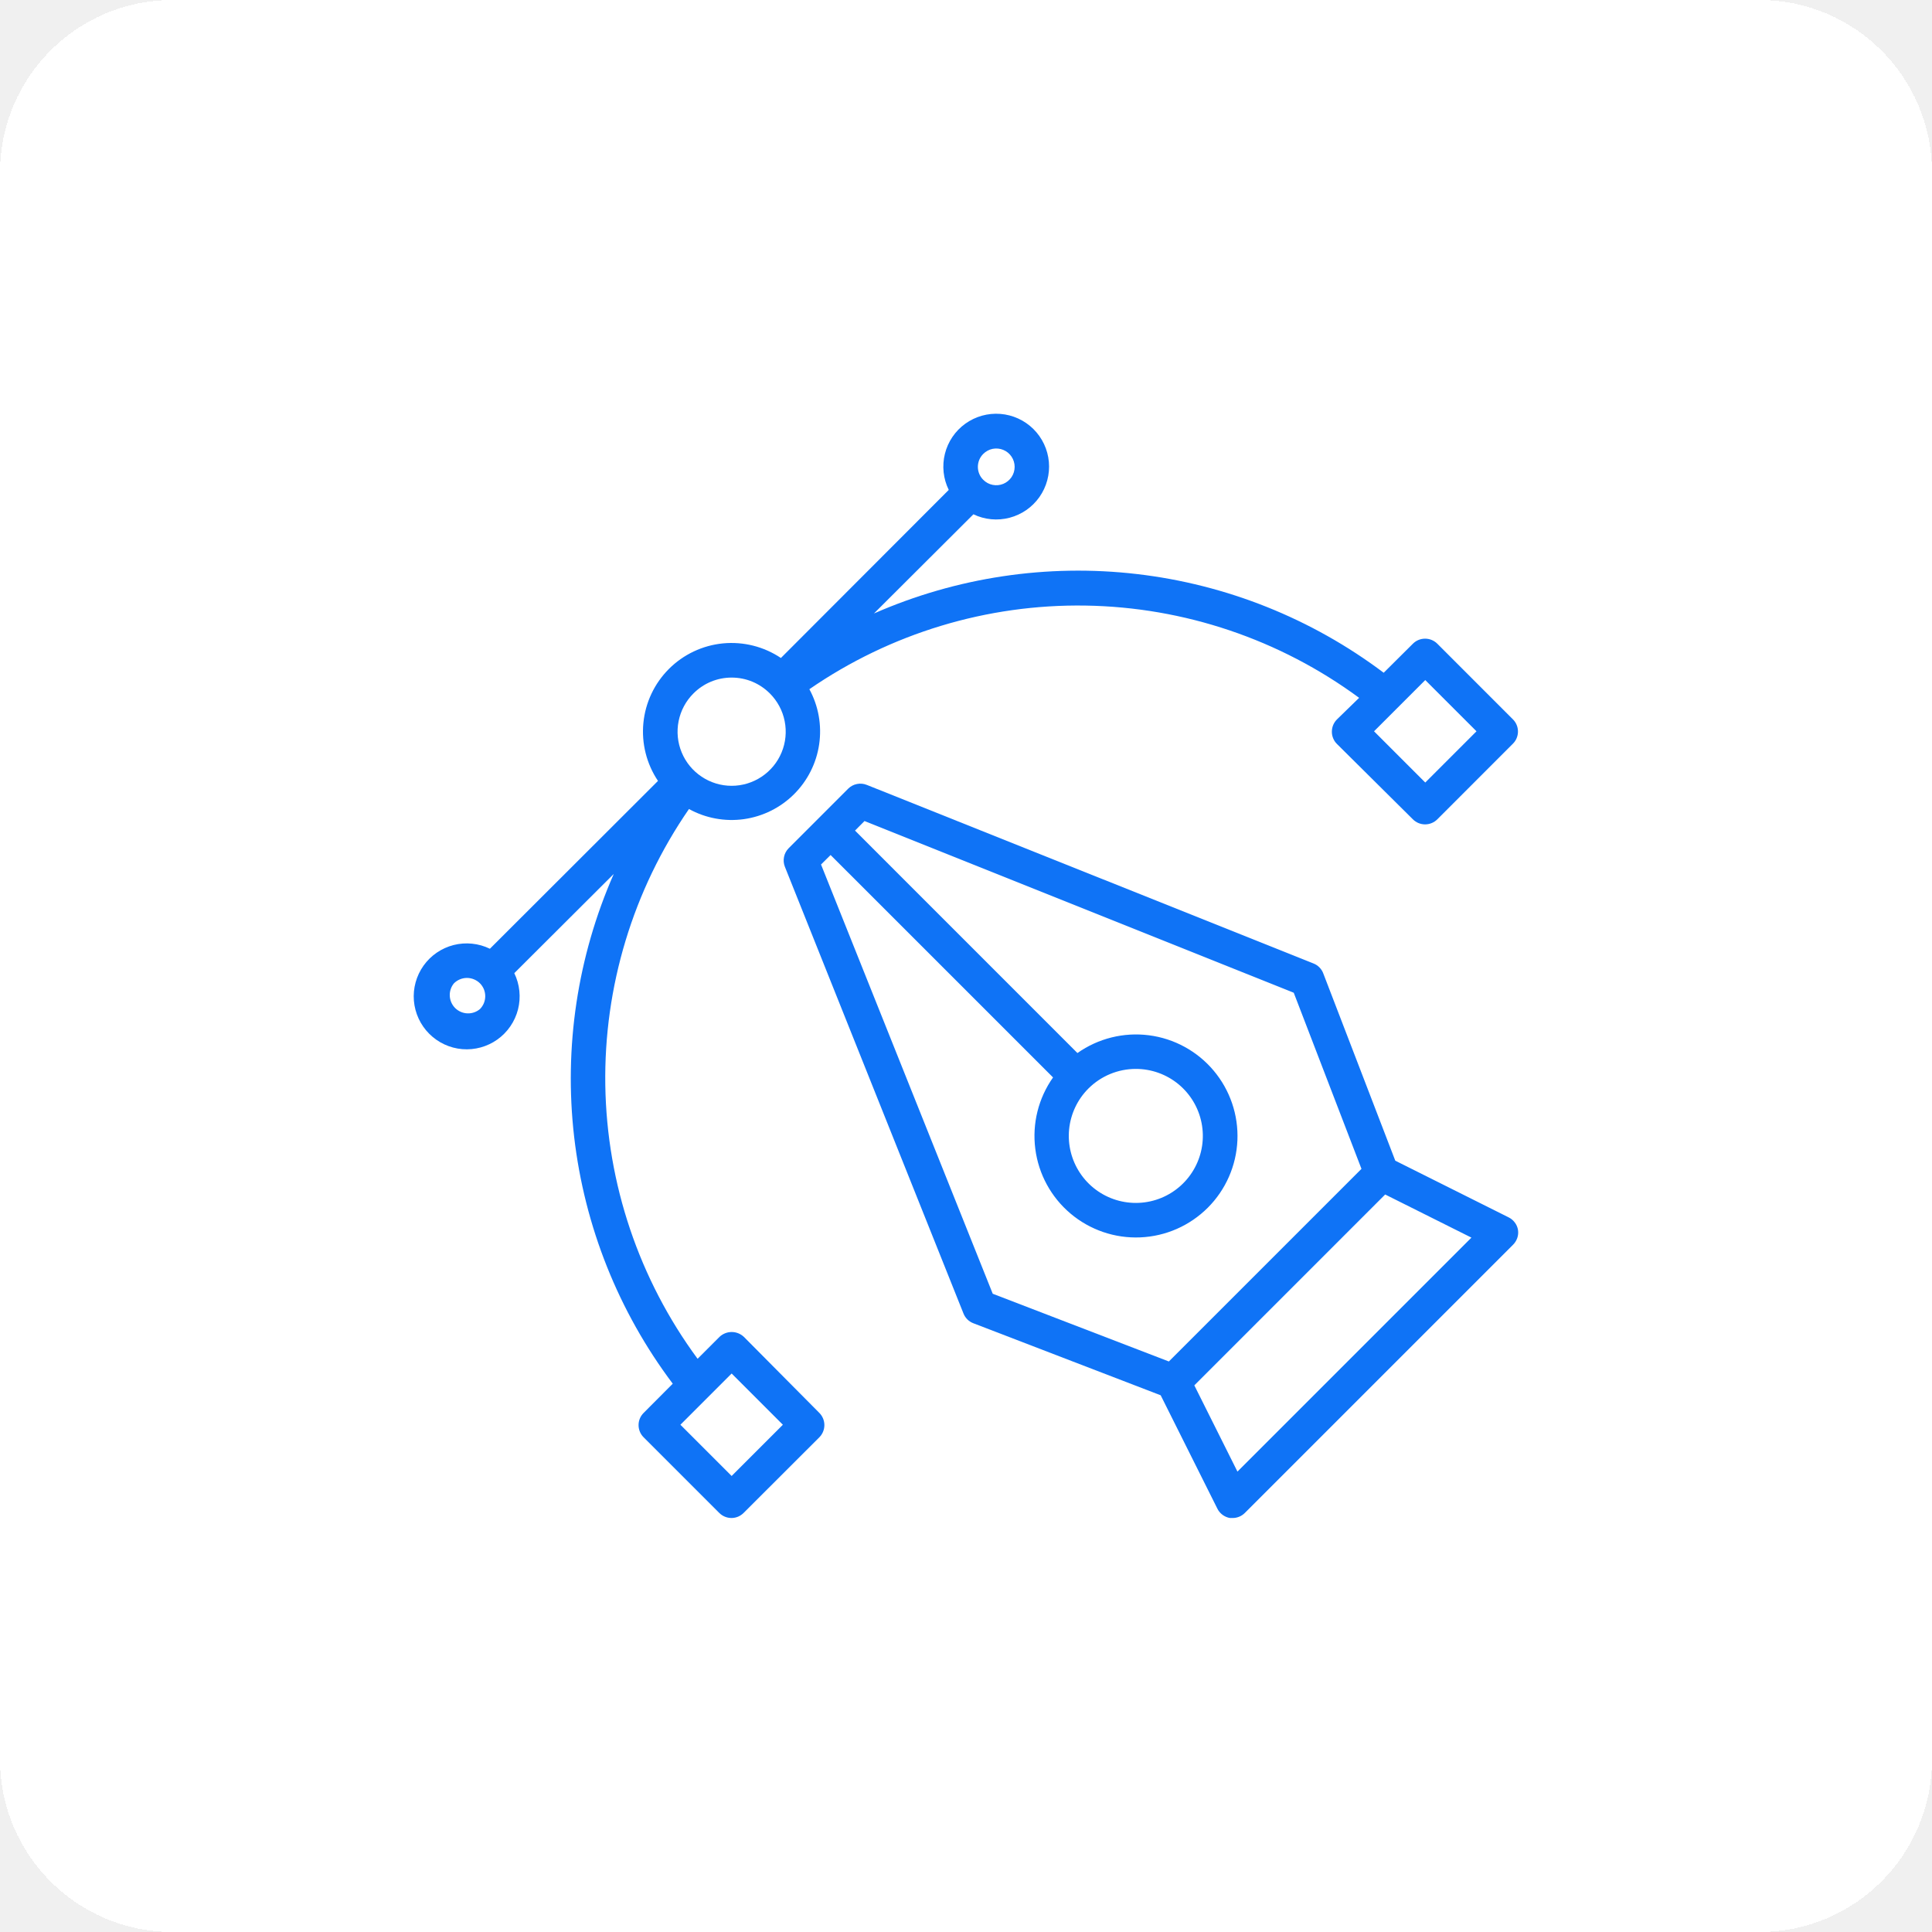
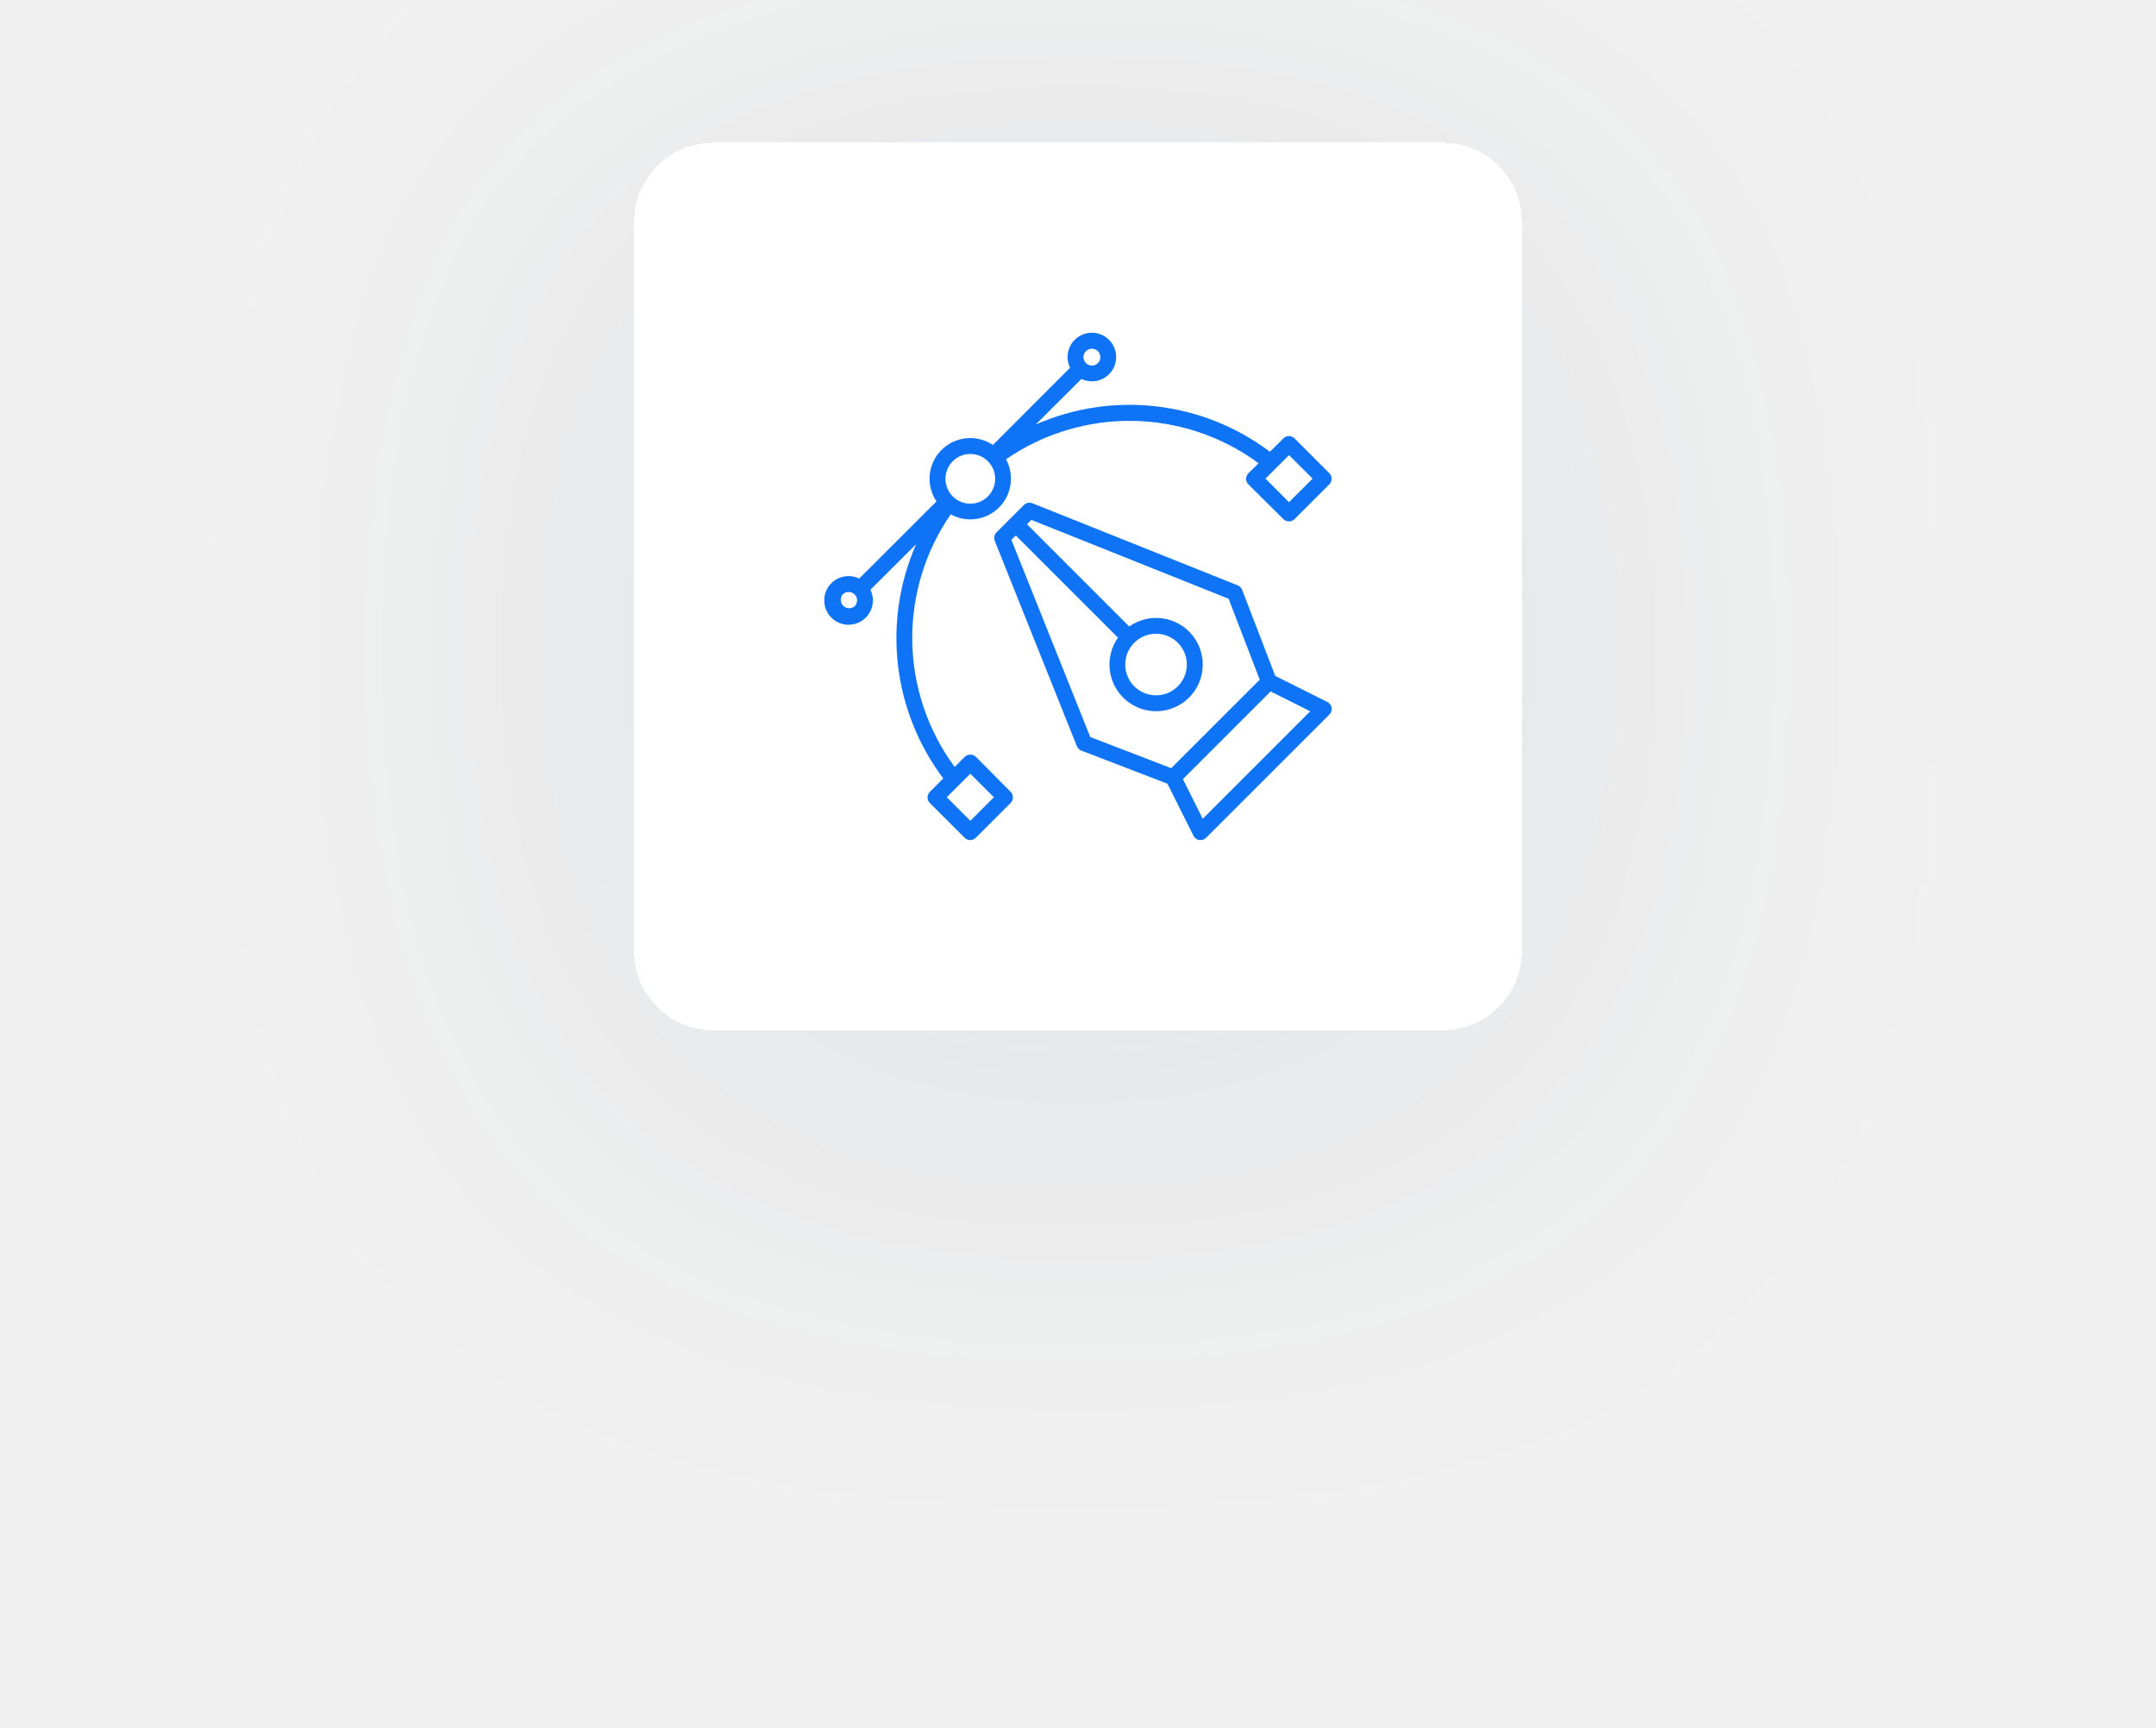
- <svg xmlns="http://www.w3.org/2000/svg" width="56" height="56" viewBox="0 0 56 56" fill="none">
+ <svg xmlns="http://www.w3.org/2000/svg" width="136" height="109" viewBox="0 0 136 109" fill="none">
  <g filter="url(#filter0_d_3364_7583)">
-     <rect width="56" height="56" rx="5" fill="white" shape-rendering="crispEdges" />
-     <g transform="translate(12, 12)" clip-path="url(#clip0_3364_7584)">
-       <path d="M31.723 23.283L28.443 21.643L26.355 16.213C26.331 16.148 26.293 16.09 26.245 16.041C26.197 15.992 26.139 15.953 26.075 15.928L13.123 10.75C13.032 10.714 12.933 10.705 12.838 10.725C12.742 10.744 12.654 10.791 12.585 10.86L10.858 12.588C10.79 12.657 10.744 12.744 10.725 12.839C10.706 12.934 10.714 13.033 10.75 13.123L15.928 26.075C15.954 26.139 15.992 26.197 16.041 26.245C16.09 26.293 16.149 26.331 16.213 26.355L21.643 28.443L23.283 31.723C23.317 31.795 23.369 31.858 23.433 31.906C23.497 31.954 23.571 31.987 23.65 32C23.677 32.002 23.704 32.002 23.73 32C23.863 32 23.989 31.947 24.083 31.853L31.853 24.083C31.91 24.027 31.953 23.959 31.979 23.884C32.005 23.809 32.012 23.729 32 23.65C31.987 23.571 31.955 23.496 31.906 23.433C31.858 23.369 31.795 23.317 31.723 23.283ZM11.798 13.058L12.075 12.783L18.523 19.23C18.098 19.832 17.914 20.572 18.009 21.303C18.103 22.034 18.468 22.703 19.031 23.177C19.595 23.652 20.316 23.898 21.053 23.866C21.789 23.835 22.486 23.528 23.008 23.007C23.529 22.486 23.835 21.789 23.867 21.052C23.898 20.316 23.652 19.595 23.177 19.031C22.703 18.468 22.034 18.102 21.303 18.008C20.572 17.914 19.832 18.098 19.23 18.523L12.783 12.075L13.058 11.798L25.5 16.775L27.463 21.88L21.88 27.463L16.775 25.5L11.798 13.058ZM20.925 18.983C21.375 18.983 21.81 19.14 22.157 19.425C22.504 19.711 22.741 20.108 22.828 20.549C22.915 20.99 22.847 21.447 22.634 21.843C22.422 22.239 22.079 22.549 21.663 22.721C21.248 22.892 20.786 22.914 20.356 22.783C19.926 22.652 19.555 22.376 19.306 22.002C19.057 21.628 18.945 21.18 18.989 20.733C19.034 20.285 19.232 19.867 19.55 19.55C19.915 19.186 20.41 18.982 20.925 18.983ZM23.868 30.655L22.618 28.155L28.15 22.623L30.65 23.873L23.868 30.655Z" fill="#0F73F6" />
-       <path d="M9.562 26.75C9.466 26.66 9.34 26.609 9.208 26.609C9.077 26.609 8.95 26.66 8.855 26.75L8.22 27.385C6.525 25.085 5.59 22.314 5.545 19.457C5.501 16.601 6.348 13.802 7.97 11.45C8.455 11.717 9.015 11.82 9.564 11.743C10.113 11.665 10.622 11.412 11.015 11.021C11.408 10.63 11.664 10.122 11.744 9.573C11.824 9.024 11.725 8.465 11.46 7.977C13.812 6.356 16.611 5.508 19.467 5.553C22.323 5.598 25.095 6.533 27.395 8.227L26.75 8.855C26.657 8.949 26.605 9.075 26.605 9.207C26.604 9.273 26.617 9.338 26.642 9.399C26.667 9.46 26.703 9.516 26.75 9.562L28.955 11.75C29.048 11.843 29.175 11.895 29.307 11.895C29.439 11.895 29.566 11.843 29.66 11.75L31.852 9.557C31.899 9.511 31.936 9.456 31.961 9.395C31.986 9.334 31.999 9.269 31.999 9.204C31.999 9.138 31.986 9.073 31.961 9.012C31.936 8.952 31.899 8.896 31.852 8.85L29.66 6.657C29.566 6.564 29.439 6.512 29.307 6.512C29.175 6.512 29.048 6.564 28.955 6.657L28.107 7.5C26.018 5.928 23.549 4.941 20.952 4.639C18.356 4.337 15.726 4.732 13.332 5.782L16.215 2.907C16.541 3.064 16.913 3.099 17.263 3.007C17.614 2.915 17.92 2.703 18.129 2.406C18.337 2.11 18.434 1.749 18.402 1.389C18.37 1.028 18.211 0.69 17.953 0.435C17.696 0.181 17.356 0.025 16.995 -0.003C16.634 -0.031 16.275 0.069 15.98 0.281C15.686 0.492 15.477 0.801 15.389 1.152C15.301 1.504 15.34 1.875 15.5 2.2L10.635 7.072C10.141 6.741 9.547 6.592 8.955 6.649C8.363 6.707 7.809 6.969 7.389 7.389C6.968 7.81 6.707 8.363 6.649 8.955C6.591 9.547 6.741 10.141 7.072 10.635L2.2 15.5C1.873 15.341 1.501 15.303 1.149 15.392C0.797 15.482 0.488 15.693 0.277 15.989C0.067 16.284 -0.033 16.645 -0.003 17.007C0.028 17.369 0.185 17.709 0.442 17.965C0.699 18.222 1.038 18.38 1.4 18.41C1.762 18.44 2.123 18.34 2.418 18.13C2.714 17.919 2.925 17.61 3.015 17.258C3.104 16.906 3.066 16.534 2.907 16.207L5.79 13.332C4.738 15.725 4.342 18.355 4.642 20.952C4.943 23.548 5.929 26.018 7.5 28.107L6.655 28.955C6.561 29.049 6.509 29.175 6.509 29.307C6.509 29.439 6.561 29.566 6.655 29.66L8.847 31.852C8.94 31.946 9.067 31.999 9.2 32C9.266 32 9.331 31.987 9.392 31.962C9.453 31.936 9.508 31.899 9.555 31.852L11.75 29.66C11.843 29.566 11.895 29.439 11.895 29.307C11.895 29.175 11.843 29.049 11.75 28.955L9.562 26.75ZM29.312 7.712L30.797 9.197L29.312 10.682L27.827 9.197L29.312 7.712ZM16.5 1.157C16.574 1.083 16.669 1.031 16.772 1.01C16.876 0.99 16.983 1 17.08 1.04C17.178 1.08 17.261 1.148 17.32 1.236C17.379 1.324 17.41 1.427 17.41 1.532C17.41 1.638 17.379 1.741 17.32 1.829C17.261 1.916 17.178 1.985 17.08 2.025C16.983 2.065 16.876 2.075 16.772 2.054C16.669 2.034 16.574 1.982 16.5 1.907C16.45 1.858 16.411 1.8 16.384 1.735C16.358 1.671 16.344 1.602 16.344 1.532C16.344 1.463 16.358 1.394 16.384 1.329C16.411 1.265 16.45 1.207 16.5 1.157ZM8.1 8.1C8.245 7.954 8.417 7.838 8.607 7.759C8.797 7.68 9.001 7.64 9.207 7.64C9.413 7.64 9.617 7.68 9.807 7.759C9.997 7.838 10.169 7.954 10.315 8.1C10.534 8.319 10.684 8.598 10.744 8.902C10.805 9.207 10.774 9.522 10.655 9.809C10.537 10.095 10.336 10.34 10.078 10.512C9.82 10.685 9.517 10.777 9.207 10.777C8.897 10.777 8.594 10.685 8.336 10.512C8.078 10.34 7.877 10.095 7.759 9.809C7.64 9.522 7.609 9.207 7.67 8.902C7.731 8.598 7.88 8.319 8.1 8.1ZM1.91 17.25C1.808 17.335 1.677 17.379 1.545 17.373C1.412 17.367 1.286 17.311 1.192 17.218C1.098 17.123 1.043 16.998 1.037 16.865C1.031 16.732 1.074 16.602 1.16 16.5C1.26 16.402 1.394 16.346 1.535 16.346C1.675 16.346 1.81 16.402 1.91 16.5C1.959 16.549 1.998 16.608 2.025 16.672C2.051 16.736 2.065 16.805 2.065 16.875C2.065 16.945 2.051 17.014 2.025 17.078C1.998 17.142 1.959 17.201 1.91 17.25ZM9.207 30.782L7.722 29.297L9.207 27.812L10.692 29.297L9.207 30.782Z" fill="#0F73F6" />
+     <rect x="40" y="9" width="56" height="56" rx="5" fill="white" shape-rendering="crispEdges" />
+     <g clip-path="url(#clip0_3364_7583)">
+       <path d="M83.723 44.283L80.443 42.643L78.355 37.213C78.331 37.148 78.293 37.09 78.245 37.041C78.197 36.992 78.139 36.953 78.075 36.928L65.123 31.75C65.032 31.714 64.933 31.705 64.838 31.725C64.742 31.744 64.654 31.791 64.585 31.86L62.858 33.588C62.79 33.657 62.744 33.744 62.725 33.839C62.706 33.934 62.715 34.033 62.75 34.123L67.928 47.075C67.954 47.139 67.992 47.197 68.041 47.245C68.09 47.293 68.149 47.331 68.213 47.355L73.643 49.443L75.283 52.723C75.317 52.795 75.369 52.858 75.433 52.906C75.497 52.954 75.571 52.987 75.65 53C75.677 53.002 75.704 53.002 75.73 53C75.863 52.999 75.99 52.947 76.083 52.853L83.853 45.083C83.91 45.027 83.953 44.959 83.979 44.884C84.004 44.809 84.012 44.729 84 44.65C83.987 44.571 83.955 44.496 83.906 44.432C83.858 44.368 83.795 44.317 83.723 44.283ZM63.798 34.058L64.075 33.783L70.523 40.23C70.098 40.832 69.914 41.572 70.009 42.303C70.103 43.034 70.468 43.703 71.031 44.177C71.595 44.652 72.316 44.898 73.053 44.867C73.789 44.835 74.487 44.528 75.008 44.007C75.529 43.486 75.835 42.789 75.867 42.052C75.898 41.316 75.652 40.595 75.177 40.031C74.703 39.468 74.034 39.102 73.303 39.008C72.572 38.914 71.832 39.098 71.23 39.523L64.783 33.075L65.058 32.798L77.5 37.775L79.463 42.88L73.88 48.463L68.775 46.5L63.798 34.058ZM72.925 39.983C73.375 39.983 73.81 40.14 74.157 40.425C74.504 40.711 74.741 41.108 74.828 41.549C74.915 41.99 74.847 42.447 74.634 42.843C74.422 43.239 74.079 43.549 73.663 43.721C73.248 43.892 72.786 43.914 72.356 43.783C71.926 43.652 71.555 43.376 71.306 43.002C71.057 42.629 70.945 42.18 70.99 41.733C71.034 41.285 71.232 40.867 71.55 40.55C71.915 40.186 72.41 39.982 72.925 39.983ZM75.868 51.655L74.618 49.155L80.15 43.623L82.65 44.873L75.868 51.655Z" fill="#0F73F6" />
+       <path d="M61.562 47.75C61.467 47.66 61.34 47.609 61.208 47.609C61.077 47.609 60.95 47.66 60.855 47.75L60.22 48.385C58.525 46.085 57.59 43.314 57.545 40.457C57.501 37.601 58.348 34.802 59.97 32.45C60.455 32.717 61.015 32.82 61.564 32.743C62.113 32.665 62.622 32.412 63.015 32.021C63.408 31.63 63.664 31.122 63.744 30.573C63.824 30.024 63.724 29.465 63.46 28.977C65.811 27.356 68.611 26.508 71.467 26.553C74.323 26.598 77.095 27.533 79.395 29.227L78.75 29.855C78.657 29.949 78.605 30.075 78.605 30.207C78.604 30.273 78.617 30.338 78.642 30.399C78.667 30.46 78.703 30.516 78.75 30.562L80.955 32.75C81.048 32.843 81.175 32.895 81.307 32.895C81.439 32.895 81.566 32.843 81.66 32.75L83.852 30.557C83.899 30.511 83.936 30.456 83.961 30.395C83.986 30.334 83.999 30.269 83.999 30.204C83.999 30.138 83.986 30.073 83.961 30.012C83.936 29.951 83.899 29.896 83.852 29.85L81.66 27.657C81.566 27.564 81.439 27.512 81.307 27.512C81.175 27.512 81.048 27.564 80.955 27.657L80.107 28.5C78.018 26.928 75.549 25.941 72.952 25.639C70.356 25.337 67.726 25.732 65.332 26.782L68.215 23.907C68.541 24.064 68.913 24.099 69.263 24.007C69.614 23.916 69.92 23.703 70.129 23.406C70.337 23.11 70.434 22.75 70.402 22.389C70.37 22.028 70.211 21.69 69.953 21.435C69.696 21.181 69.356 21.025 68.995 20.997C68.634 20.968 68.275 21.069 67.981 21.28C67.686 21.492 67.477 21.801 67.389 22.152C67.301 22.504 67.34 22.875 67.5 23.2L62.635 28.072C62.141 27.741 61.547 27.591 60.955 27.649C60.363 27.707 59.809 27.969 59.389 28.389C58.968 28.81 58.707 29.363 58.649 29.955C58.591 30.547 58.741 31.141 59.072 31.635L54.2 36.5C53.873 36.341 53.501 36.303 53.149 36.392C52.797 36.482 52.488 36.693 52.277 36.989C52.066 37.284 51.967 37.645 51.998 38.007C52.028 38.369 52.185 38.709 52.442 38.965C52.699 39.222 53.038 39.38 53.4 39.41C53.762 39.44 54.123 39.34 54.418 39.13C54.714 38.919 54.925 38.61 55.015 38.258C55.104 37.906 55.066 37.534 54.907 37.207L57.79 34.332C56.738 36.725 56.342 39.355 56.642 41.952C56.943 44.548 57.929 47.018 59.5 49.107L58.655 49.955C58.562 50.049 58.509 50.175 58.509 50.307C58.509 50.44 58.562 50.566 58.655 50.66L60.847 52.852C60.94 52.946 61.067 52.999 61.2 53C61.266 53 61.331 52.987 61.392 52.962C61.453 52.936 61.508 52.899 61.555 52.852L63.75 50.66C63.843 50.566 63.895 50.44 63.895 50.307C63.895 50.175 63.843 50.049 63.75 49.955L61.562 47.75ZM81.312 28.712L82.797 30.197L81.312 31.682L79.827 30.197L81.312 28.712ZM68.5 22.157C68.574 22.082 68.669 22.031 68.772 22.011C68.876 21.99 68.983 22 69.08 22.04C69.178 22.08 69.261 22.148 69.32 22.236C69.379 22.324 69.41 22.427 69.41 22.532C69.41 22.638 69.379 22.741 69.32 22.829C69.261 22.916 69.178 22.985 69.08 23.025C68.983 23.065 68.876 23.075 68.772 23.054C68.669 23.034 68.574 22.982 68.5 22.907C68.45 22.858 68.411 22.8 68.385 22.735C68.358 22.671 68.344 22.602 68.344 22.532C68.344 22.463 68.358 22.394 68.385 22.329C68.411 22.265 68.45 22.207 68.5 22.157ZM60.1 29.1C60.245 28.954 60.417 28.838 60.607 28.759C60.797 28.68 61.001 28.64 61.207 28.64C61.413 28.64 61.617 28.68 61.807 28.759C61.997 28.838 62.169 28.954 62.315 29.1C62.534 29.319 62.684 29.598 62.744 29.902C62.805 30.207 62.774 30.522 62.656 30.808C62.537 31.095 62.336 31.34 62.078 31.512C61.82 31.685 61.517 31.777 61.207 31.777C60.897 31.777 60.594 31.685 60.336 31.512C60.078 31.34 59.877 31.095 59.759 30.808C59.64 30.522 59.609 30.207 59.67 29.902C59.731 29.598 59.88 29.319 60.1 29.1ZM53.91 38.25C53.807 38.335 53.677 38.379 53.544 38.373C53.412 38.367 53.286 38.312 53.192 38.218C53.098 38.123 53.043 37.998 53.037 37.865C53.031 37.732 53.075 37.602 53.16 37.5C53.26 37.402 53.394 37.346 53.535 37.346C53.675 37.346 53.809 37.402 53.91 37.5C53.959 37.549 53.998 37.608 54.025 37.672C54.051 37.736 54.065 37.805 54.065 37.875C54.065 37.945 54.051 38.014 54.025 38.078C53.998 38.142 53.959 38.201 53.91 38.25ZM61.207 51.782L59.722 50.297L61.207 48.812L62.692 50.297L61.207 51.782Z" fill="#0F73F6" />
    </g>
  </g>
+   <defs>
+     <filter id="filter0_d_3364_7583" x="0" y="-27" width="136" height="136" filterUnits="userSpaceOnUse" color-interpolation-filters="sRGB">
+       <feFlood flood-opacity="0" result="BackgroundImageFix" />
+       <feColorMatrix in="SourceAlpha" type="matrix" values="0 0 0 0 0 0 0 0 0 0 0 0 0 0 0 0 0 0 127 0" result="hardAlpha" />
+       <feOffset dy="4" />
+       <feGaussianBlur stdDeviation="20" />
+       <feComposite in2="hardAlpha" operator="out" />
+       <feColorMatrix type="matrix" values="0 0 0 0 0.112 0 0 0 0 0.225 0 0 0 0 0.374 0 0 0 0.08 0" />
+       <feBlend mode="normal" in2="BackgroundImageFix" result="effect1_dropShadow_3364_7583" />
+       <feBlend mode="normal" in="SourceGraphic" in2="effect1_dropShadow_3364_7583" result="shape" />
+     </filter>
+     <clipPath id="clip0_3364_7583">
+       <rect width="32" height="32" fill="white" transform="translate(52 21)" />
+     </clipPath>
+   </defs>
</svg>
